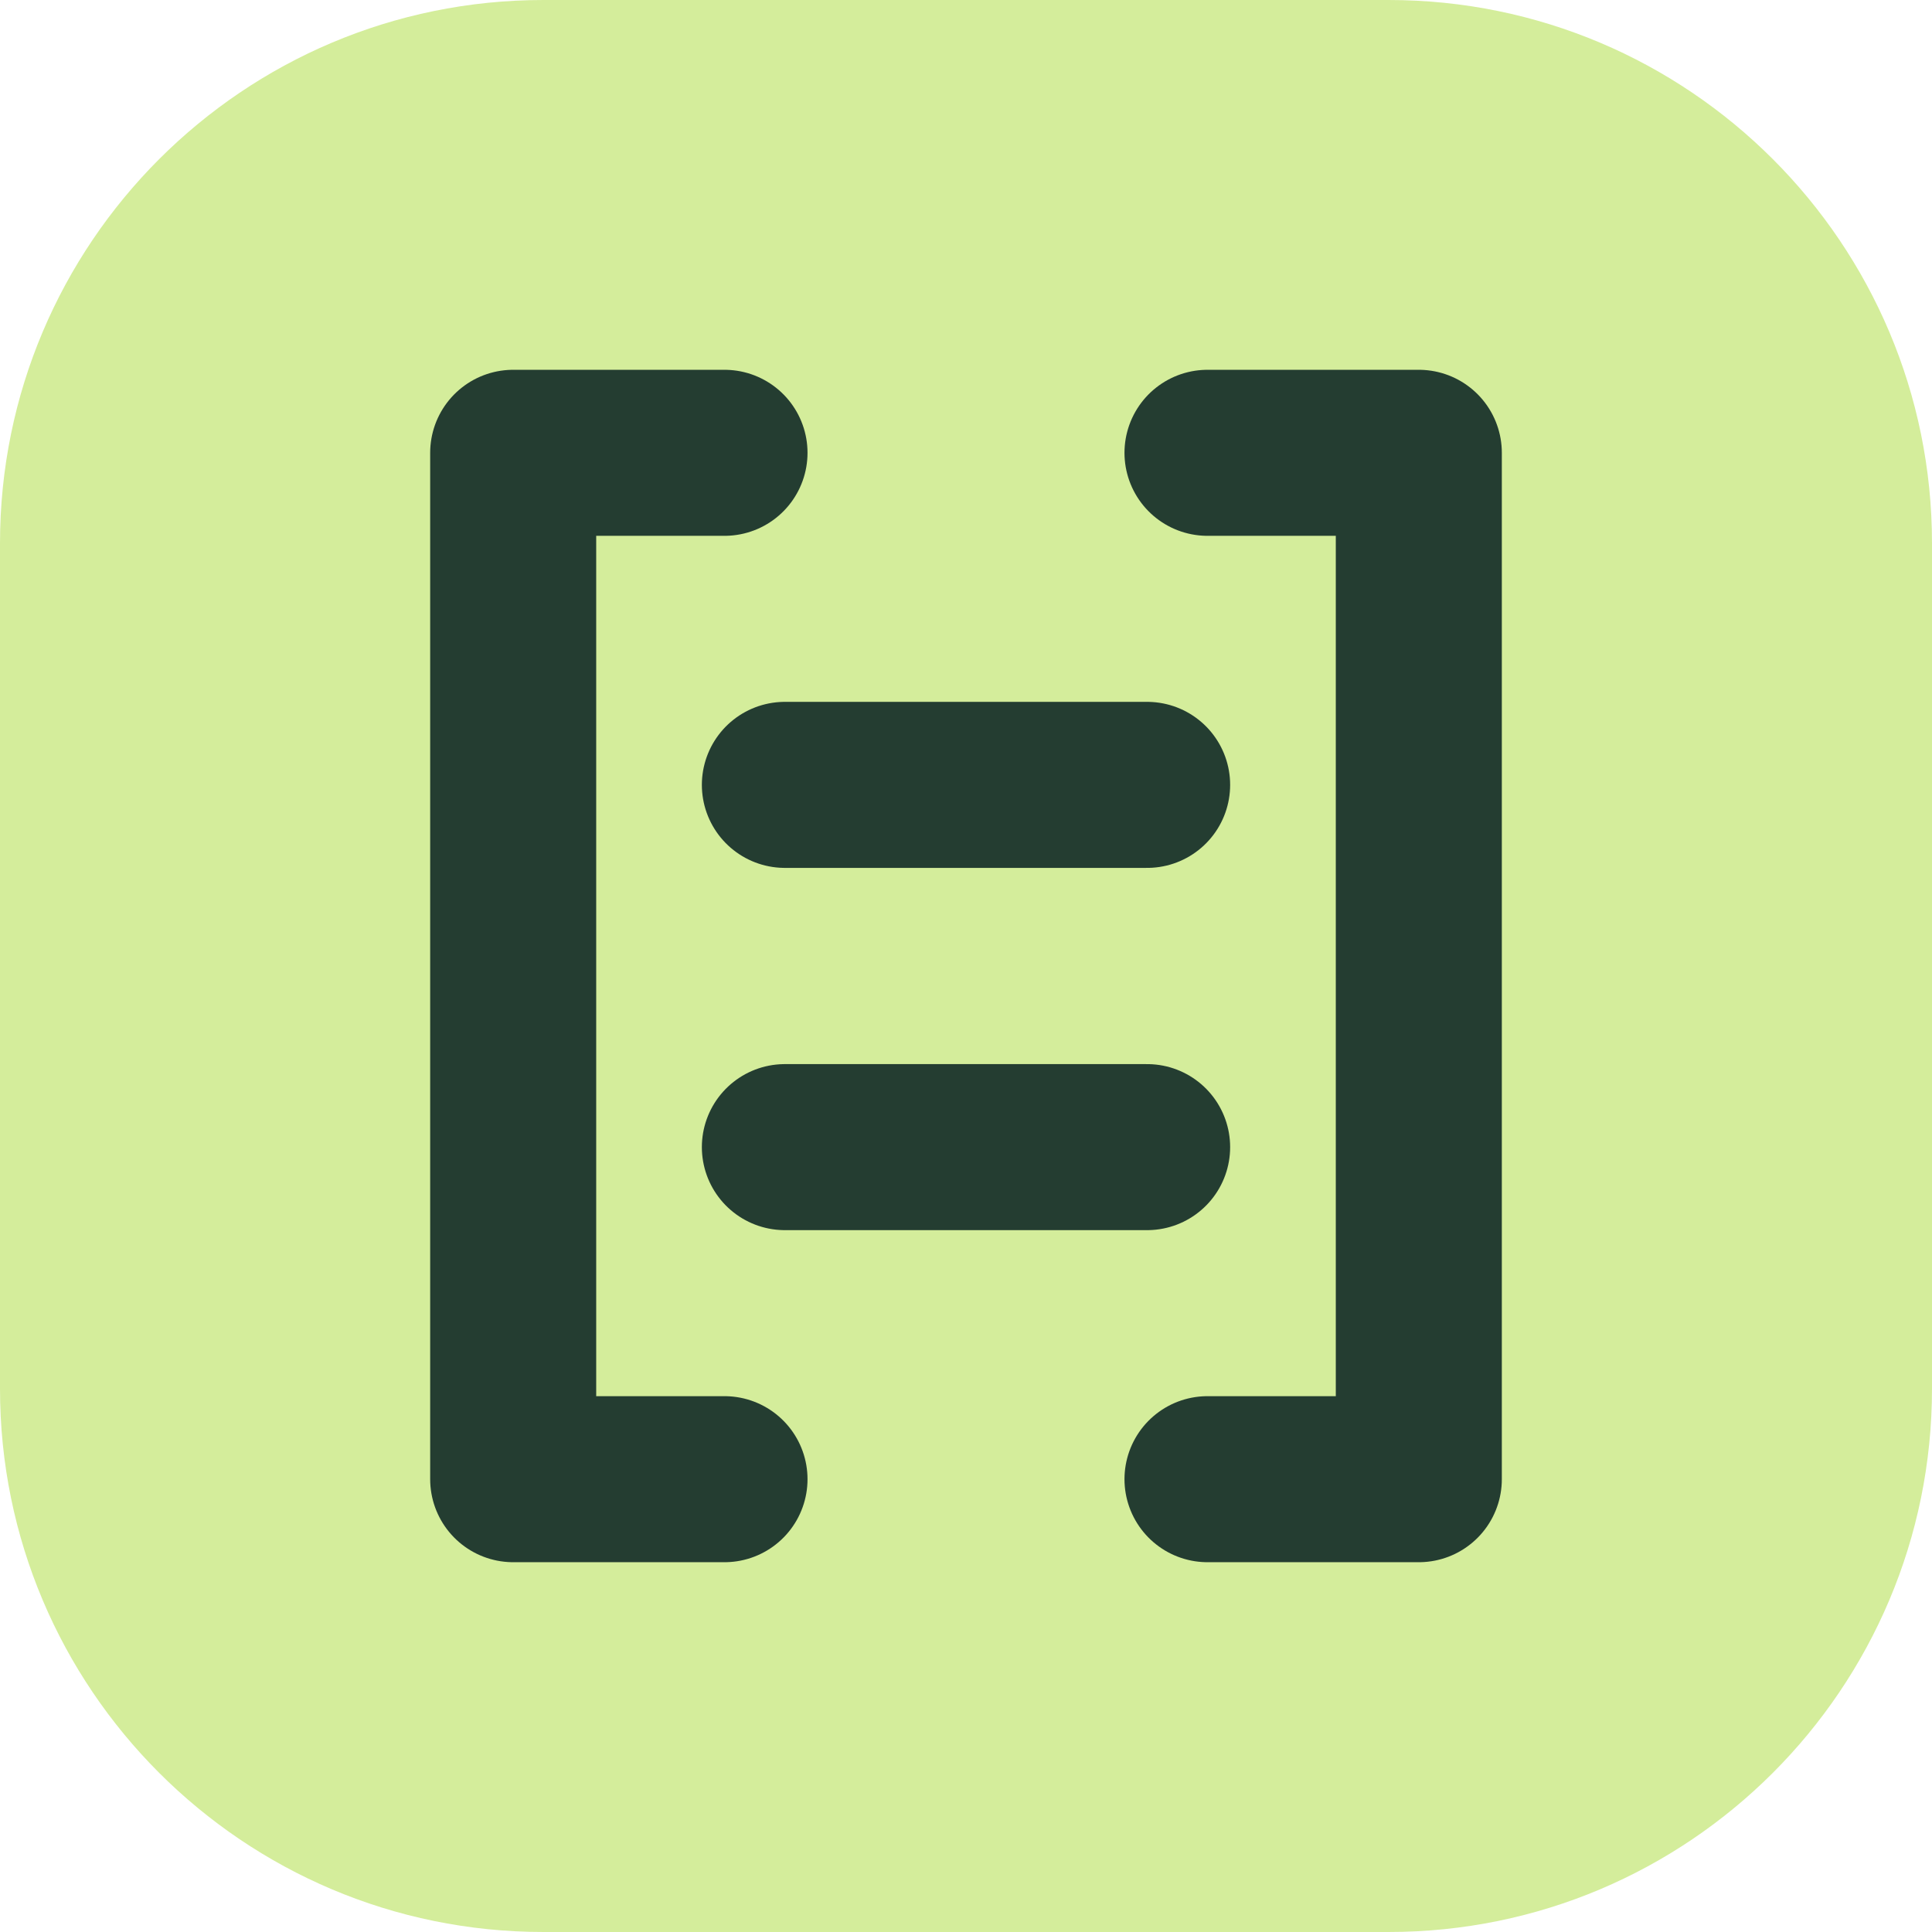
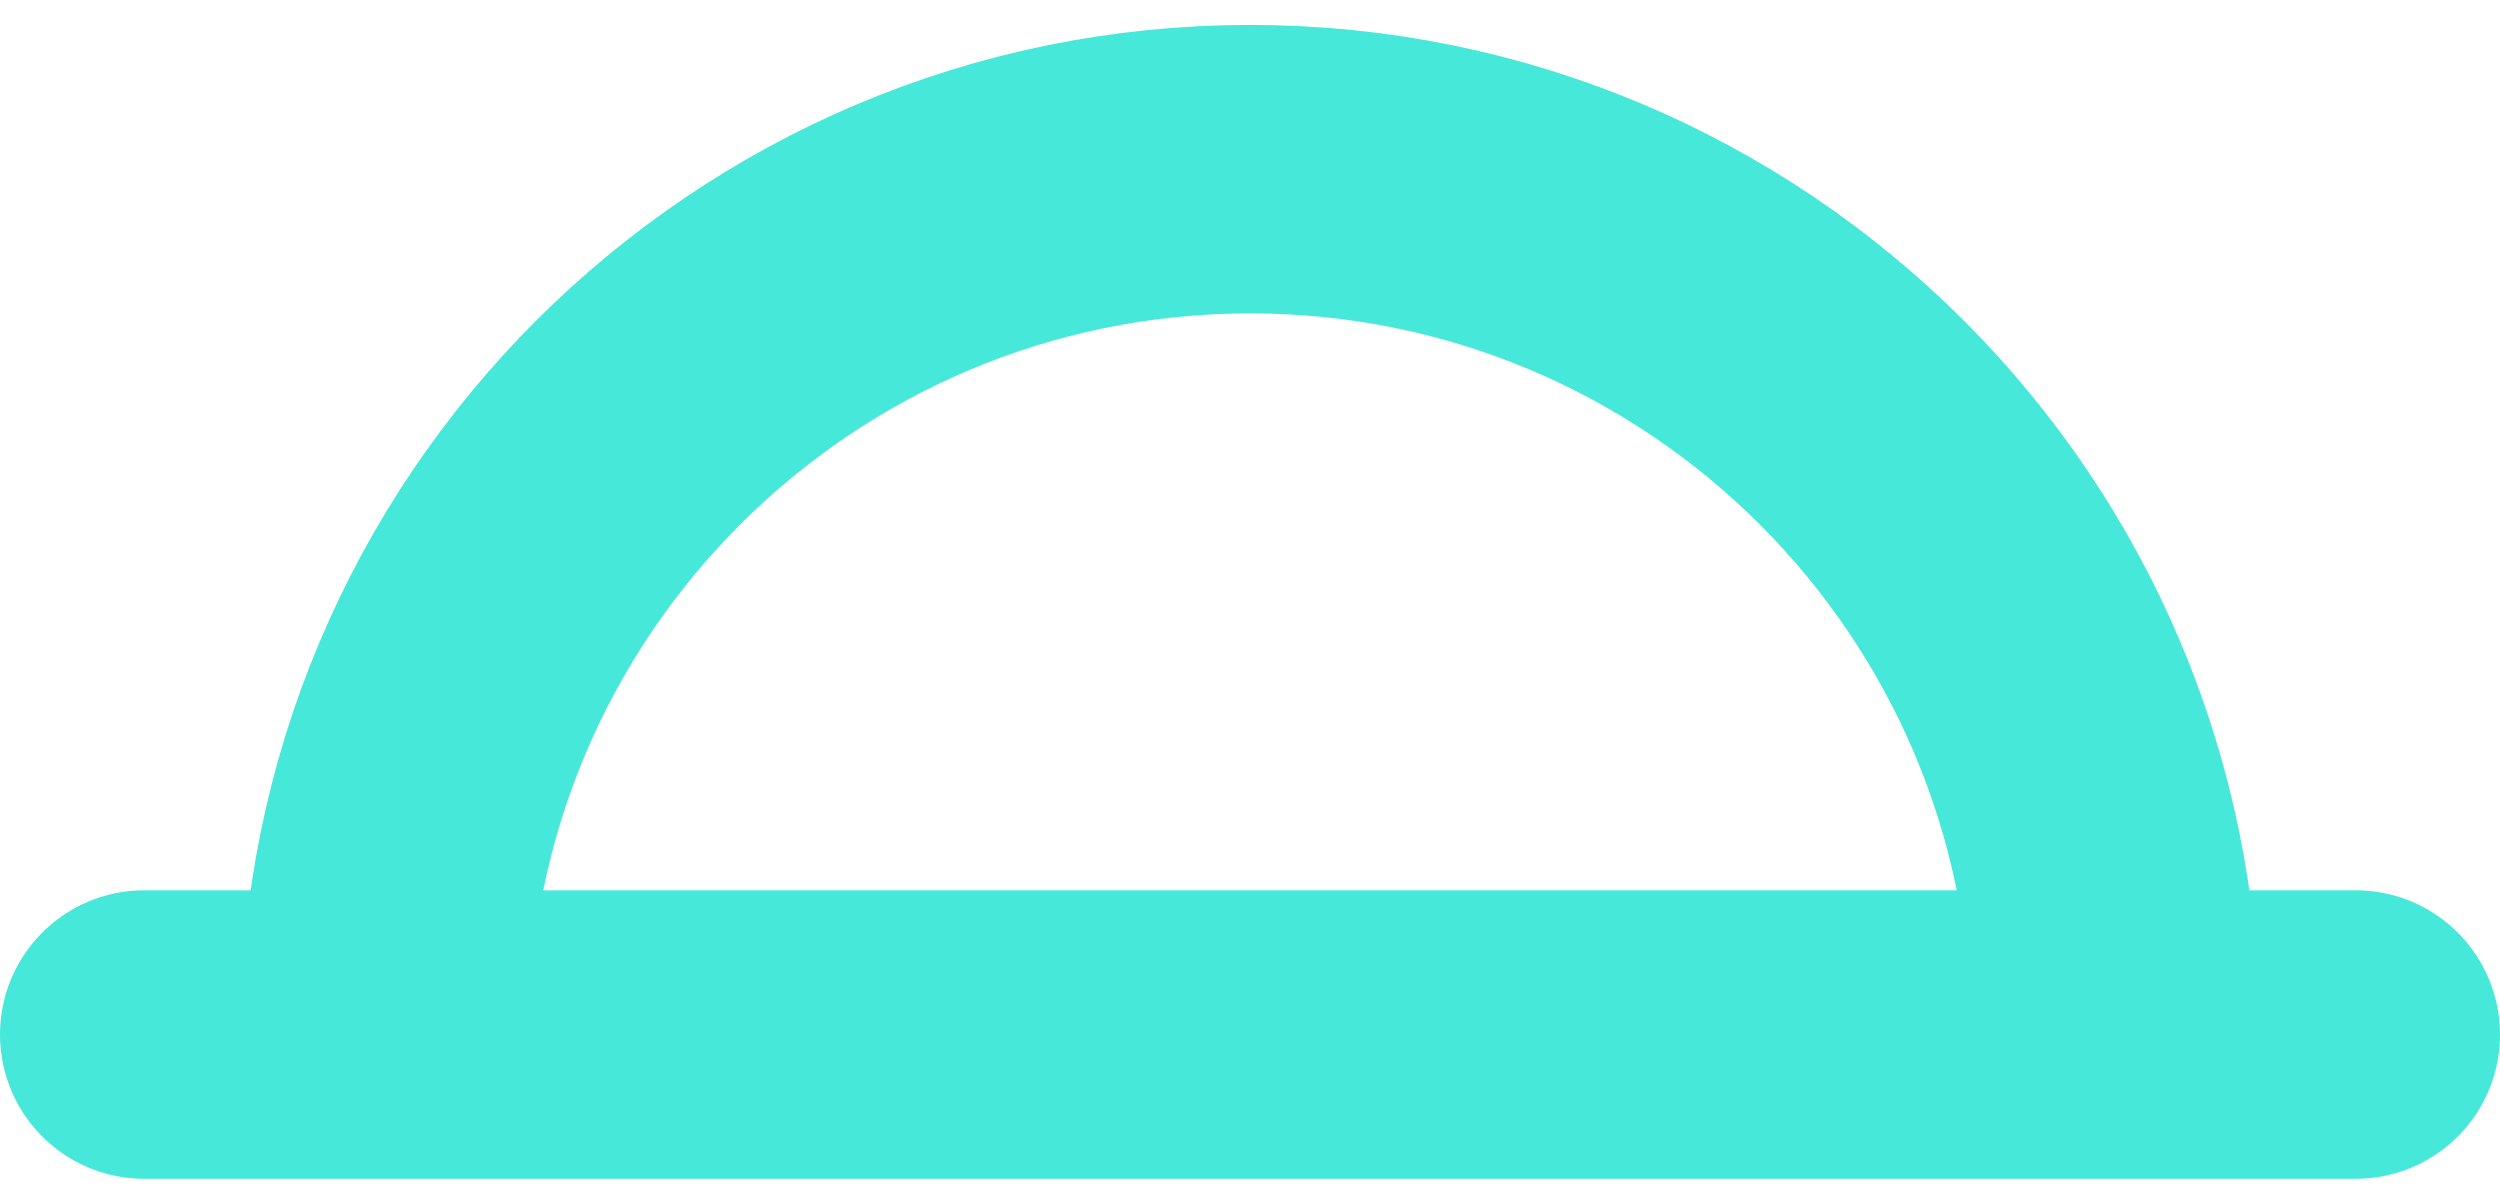
- <svg xmlns="http://www.w3.org/2000/svg" viewBox="0 0 64 64">
-   <rect width="64" height="64" rx="18" fill="#d4ed9b" />
-   <g fill="none" stroke="#243d31" stroke-width="5.5" stroke-linecap="round" stroke-linejoin="round">
-     <path d="M24 15H17v34h7M40 15h7v34h-7" />
-     <path d="M26 26h12M26 38h12" />
-   </g>
+ <svg xmlns="http://www.w3.org/2000/svg" width="108" height="52" viewBox="3 11.5 26 12" role="img" aria-label="Still">
+   <path d="M7 22a9 9 0 0 1 18 0" fill="none" stroke="#46E8DA" stroke-width="3" />
+   <path d="M4.5 22H27.5" stroke="#46E8DA" stroke-width="3" stroke-linecap="round" />
</svg>
